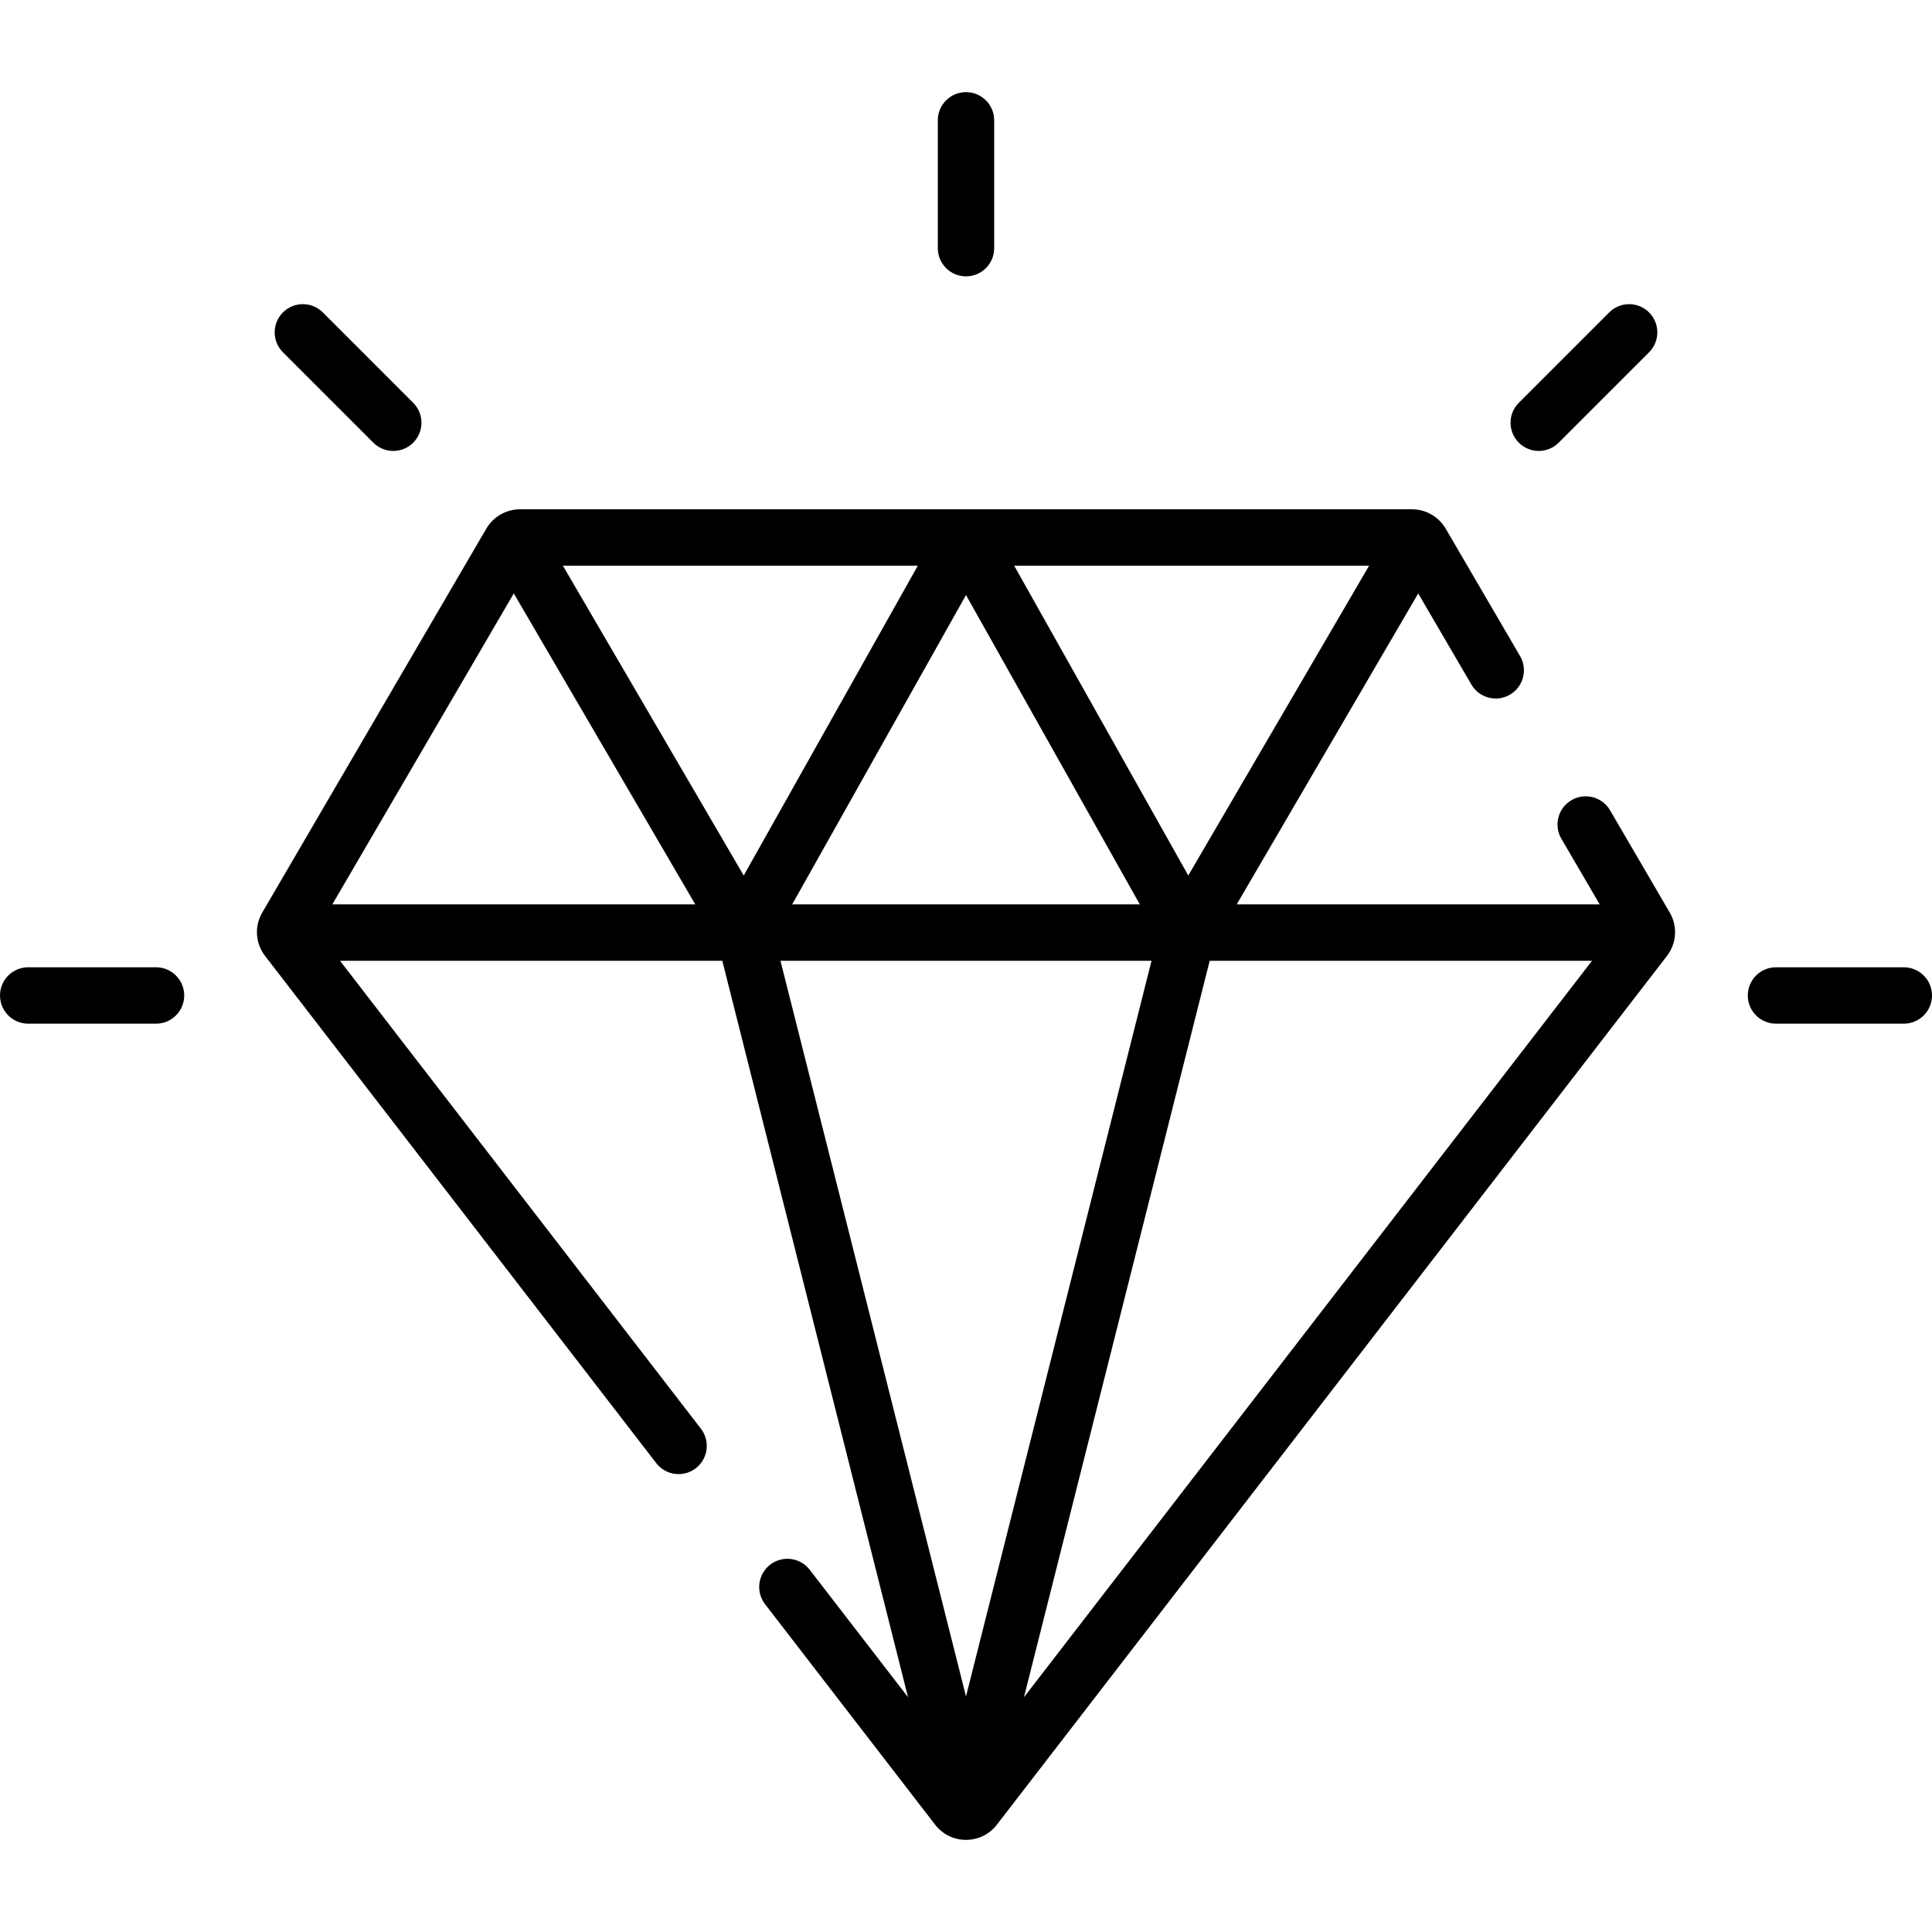
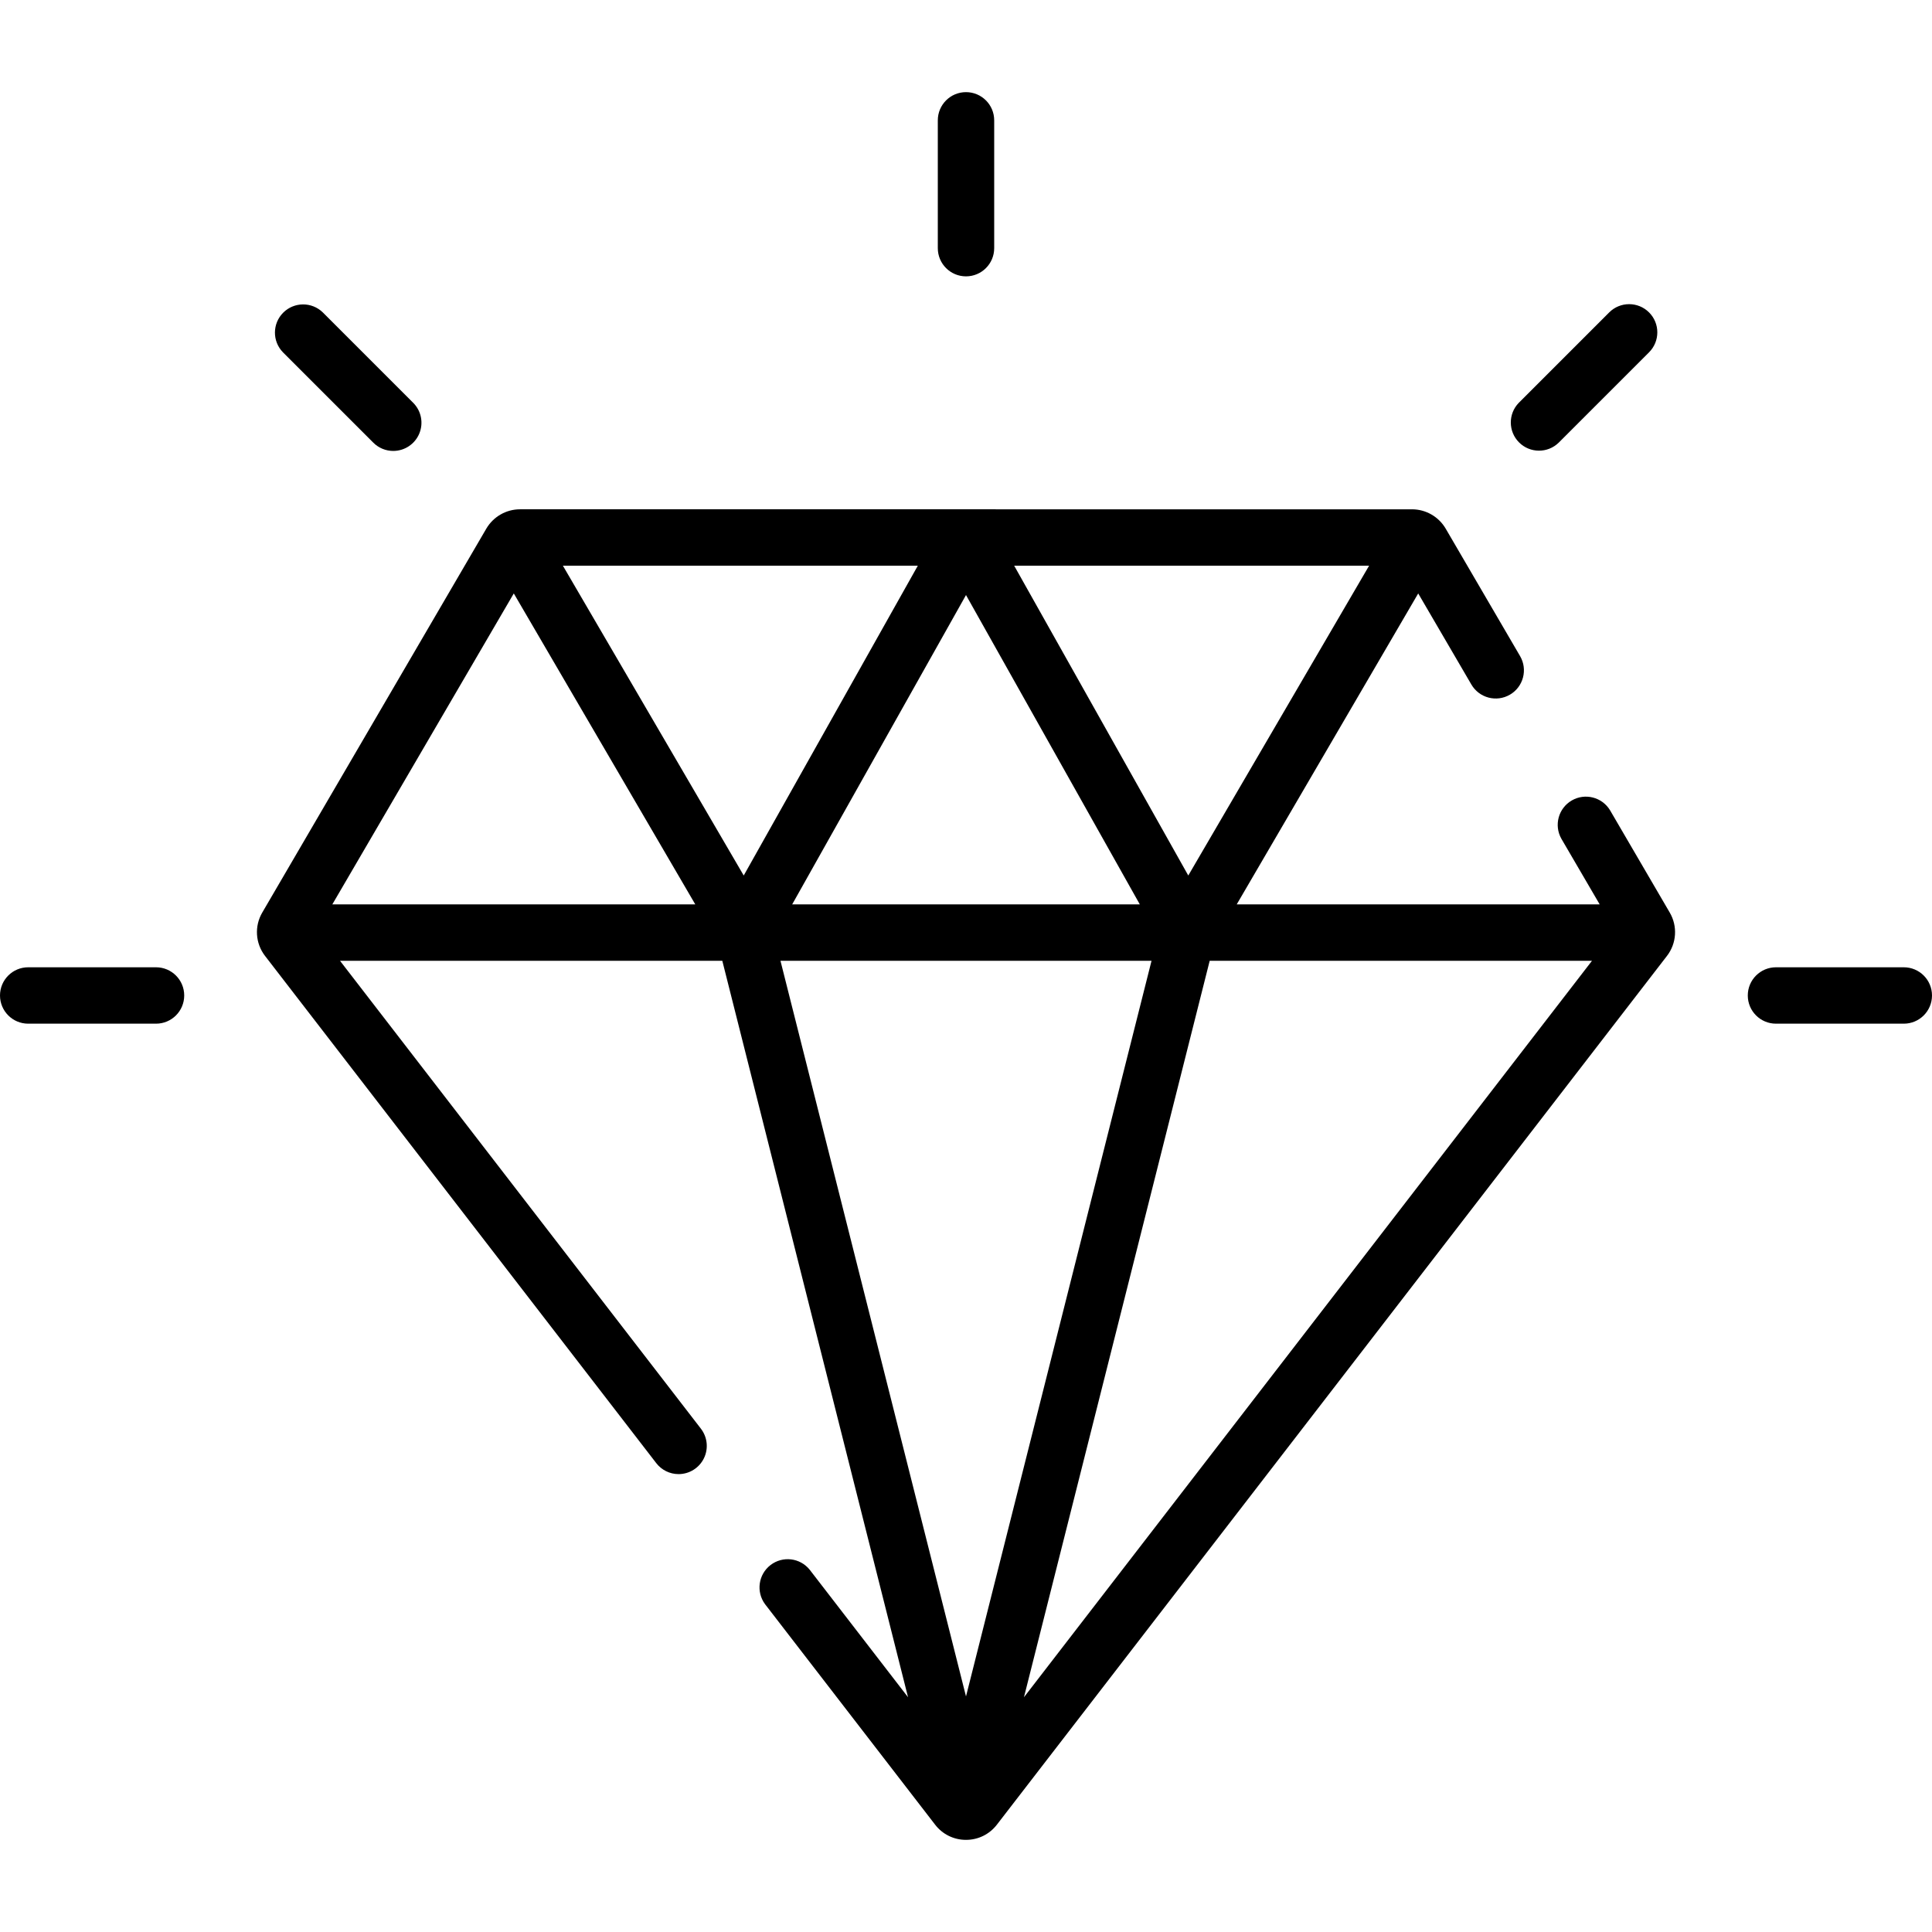
- <svg xmlns="http://www.w3.org/2000/svg" version="1.1" id="diamons" x="0px" y="0px" viewBox="0 0 512 512" style="enable-background:new 0 0 512 512;" xml:space="preserve">
-   <g>
-     <g>
-       <path d="M442.491,241.824l-15.808-27.088c-2.08-3.564-6.655-4.766-10.22-2.687c-3.564,2.08-4.768,6.656-2.687,10.22l10.158,17.406    h-96.192l48.099-82.408l14.088,24.139c2.08,3.565,6.657,4.768,10.22,2.687c3.564-2.08,4.768-6.656,2.687-10.22l-19.712-33.777    c-1.845-3.161-5.266-5.126-8.927-5.126H137.804c-3.661,0-7.082,1.964-8.926,5.126L69.511,241.821    c-2.132,3.651-1.842,8.174,0.741,11.525l103.663,134.399c1.472,1.909,3.685,2.909,5.922,2.909c1.593,0,3.199-0.507,4.558-1.556    c3.268-2.52,3.873-7.213,1.353-10.481l-95.64-123.998h101.311l49.223,195.168l-26.057-33.784    c-2.519-3.266-7.213-3.873-10.481-1.352c-3.268,2.52-3.873,7.213-1.353,10.48l45.063,58.426c1.972,2.558,4.956,4.025,8.186,4.025    c3.23,0,6.213-1.467,8.185-4.024L441.75,253.345C444.332,249.995,444.622,245.472,442.491,241.824z M362.827,149.915    l-47.921,82.104l-46.136-82.104H362.827z M302.065,239.675h-92.13L256,157.696L302.065,239.675z M88.067,239.675l48.093-82.408    l48.099,82.408H88.067z M149.173,149.915h94.057l-46.136,82.104L149.173,149.915z M256,449.569l-49.168-194.95h98.336L256,449.569    z M271.358,449.789l49.223-195.169h101.311L271.358,449.789z" />
-     </g>
-   </g>
-   <g>
-     <g>
-       <path d="M256,24.418c-4.126,0-7.472,3.345-7.472,7.472v33.875c0,4.127,3.345,7.472,7.472,7.472s7.472-3.345,7.472-7.472V31.89    C263.472,27.763,260.126,24.418,256,24.418z" />
-     </g>
-   </g>
-   <g>
-     <g>
-       <path d="M437.019,82.794c-2.918-2.917-7.649-2.917-10.567,0l-23.953,23.952c-2.918,2.919-2.918,7.649,0,10.568    c1.459,1.458,3.371,2.188,5.283,2.188c1.912,0,3.825-0.73,5.284-2.188l23.953-23.952    C439.937,90.443,439.937,85.713,437.019,82.794z" />
-     </g>
-   </g>
-   <g>
-     <g>
-       <path d="M504.528,256.34h-33.875c-4.127,0-7.472,3.345-7.472,7.472s3.346,7.472,7.472,7.472h33.875    c4.127,0,7.472-3.345,7.472-7.472C512,259.685,508.654,256.34,504.528,256.34z" />
-     </g>
-   </g>
-   <g>
-     <g>
-       <path d="M41.347,256.34H7.472c-4.127,0-7.472,3.345-7.472,7.472s3.346,7.472,7.472,7.472h33.875c4.127,0,7.472-3.345,7.472-7.472    C48.819,259.685,45.474,256.34,41.347,256.34z" />
-     </g>
-   </g>
-   <g>
-     <g>
-       <path d="M109.502,106.746L85.548,82.793c-2.918-2.917-7.649-2.917-10.567,0c-2.918,2.919-2.918,7.649,0,10.568l23.953,23.953    c1.459,1.458,3.371,2.188,5.284,2.188c1.913,0,3.825-0.73,5.284-2.188C112.42,114.395,112.42,109.665,109.502,106.746z" />
-     </g>
-   </g>
-   <g>
- </g>
-   <g>
- </g>
-   <g>
- </g>
-   <g>
- </g>
-   <g>
- </g>
-   <g>
- </g>
-   <g>
- </g>
-   <g>
- </g>
-   <g>
- </g>
-   <g>
- </g>
-   <g>
- </g>
-   <g>
- </g>
-   <g>
- </g>
-   <g>
- </g>
-   <g>
- </g>
+ <svg xmlns="http://www.w3.org/2000/svg" viewBox="0 0 512 512">
+   <path d="M442.491 241.824l-15.808-27.088a7.473 7.473 0 0 0-12.907 7.533l10.158 17.406h-96.192l48.099-82.408 14.088 24.139a7.471 7.471 0 0 0 10.22 2.687 7.472 7.472 0 0 0 2.687-10.22l-19.712-33.777a10.373 10.373 0 0 0-8.927-5.126H137.804a10.368 10.368 0 0 0-8.926 5.126L69.511 241.821a10.296 10.296 0 0 0 .741 11.525l103.663 134.399a7.458 7.458 0 0 0 5.922 2.909 7.473 7.473 0 0 0 5.911-12.037l-95.64-123.998h101.311l49.223 195.168-26.057-33.784a7.474 7.474 0 0 0-11.834 9.128l45.063 58.426a10.265 10.265 0 0 0 8.186 4.025c3.23 0 6.213-1.467 8.185-4.024L441.75 253.345a10.293 10.293 0 0 0 .741-11.521zm-79.664-91.909l-47.921 82.104-46.136-82.104h94.057zm-60.762 89.76h-92.13L256 157.696l46.065 81.979zm-213.998 0l48.093-82.408 48.099 82.408H88.067zm61.106-89.76h94.057l-46.136 82.104-47.921-82.104zM256 449.569l-49.168-194.95h98.336L256 449.569zm15.358.22l49.223-195.169h101.311L271.358 449.789zM256 24.418a7.472 7.472 0 0 0-7.472 7.472v33.875c0 4.127 3.345 7.472 7.472 7.472s7.472-3.345 7.472-7.472V31.89A7.472 7.472 0 0 0 256 24.418zm181.019 58.376a7.474 7.474 0 0 0-10.567 0l-23.953 23.952a7.473 7.473 0 0 0 10.567 10.568l23.953-23.952a7.473 7.473 0 0 0 0-10.568zm67.509 173.546h-33.875a7.472 7.472 0 0 0 0 14.944h33.875a7.472 7.472 0 0 0 0-14.944zm-463.181 0H7.472a7.472 7.472 0 0 0 0 14.944h33.875a7.472 7.472 0 0 0 7.472-7.472 7.472 7.472 0 0 0-7.472-7.472zm68.155-149.594L85.548 82.793a7.473 7.473 0 0 0-10.567 10.568l23.953 23.953a7.452 7.452 0 0 0 5.284 2.188 7.473 7.473 0 0 0 5.284-12.756z" />
</svg>
